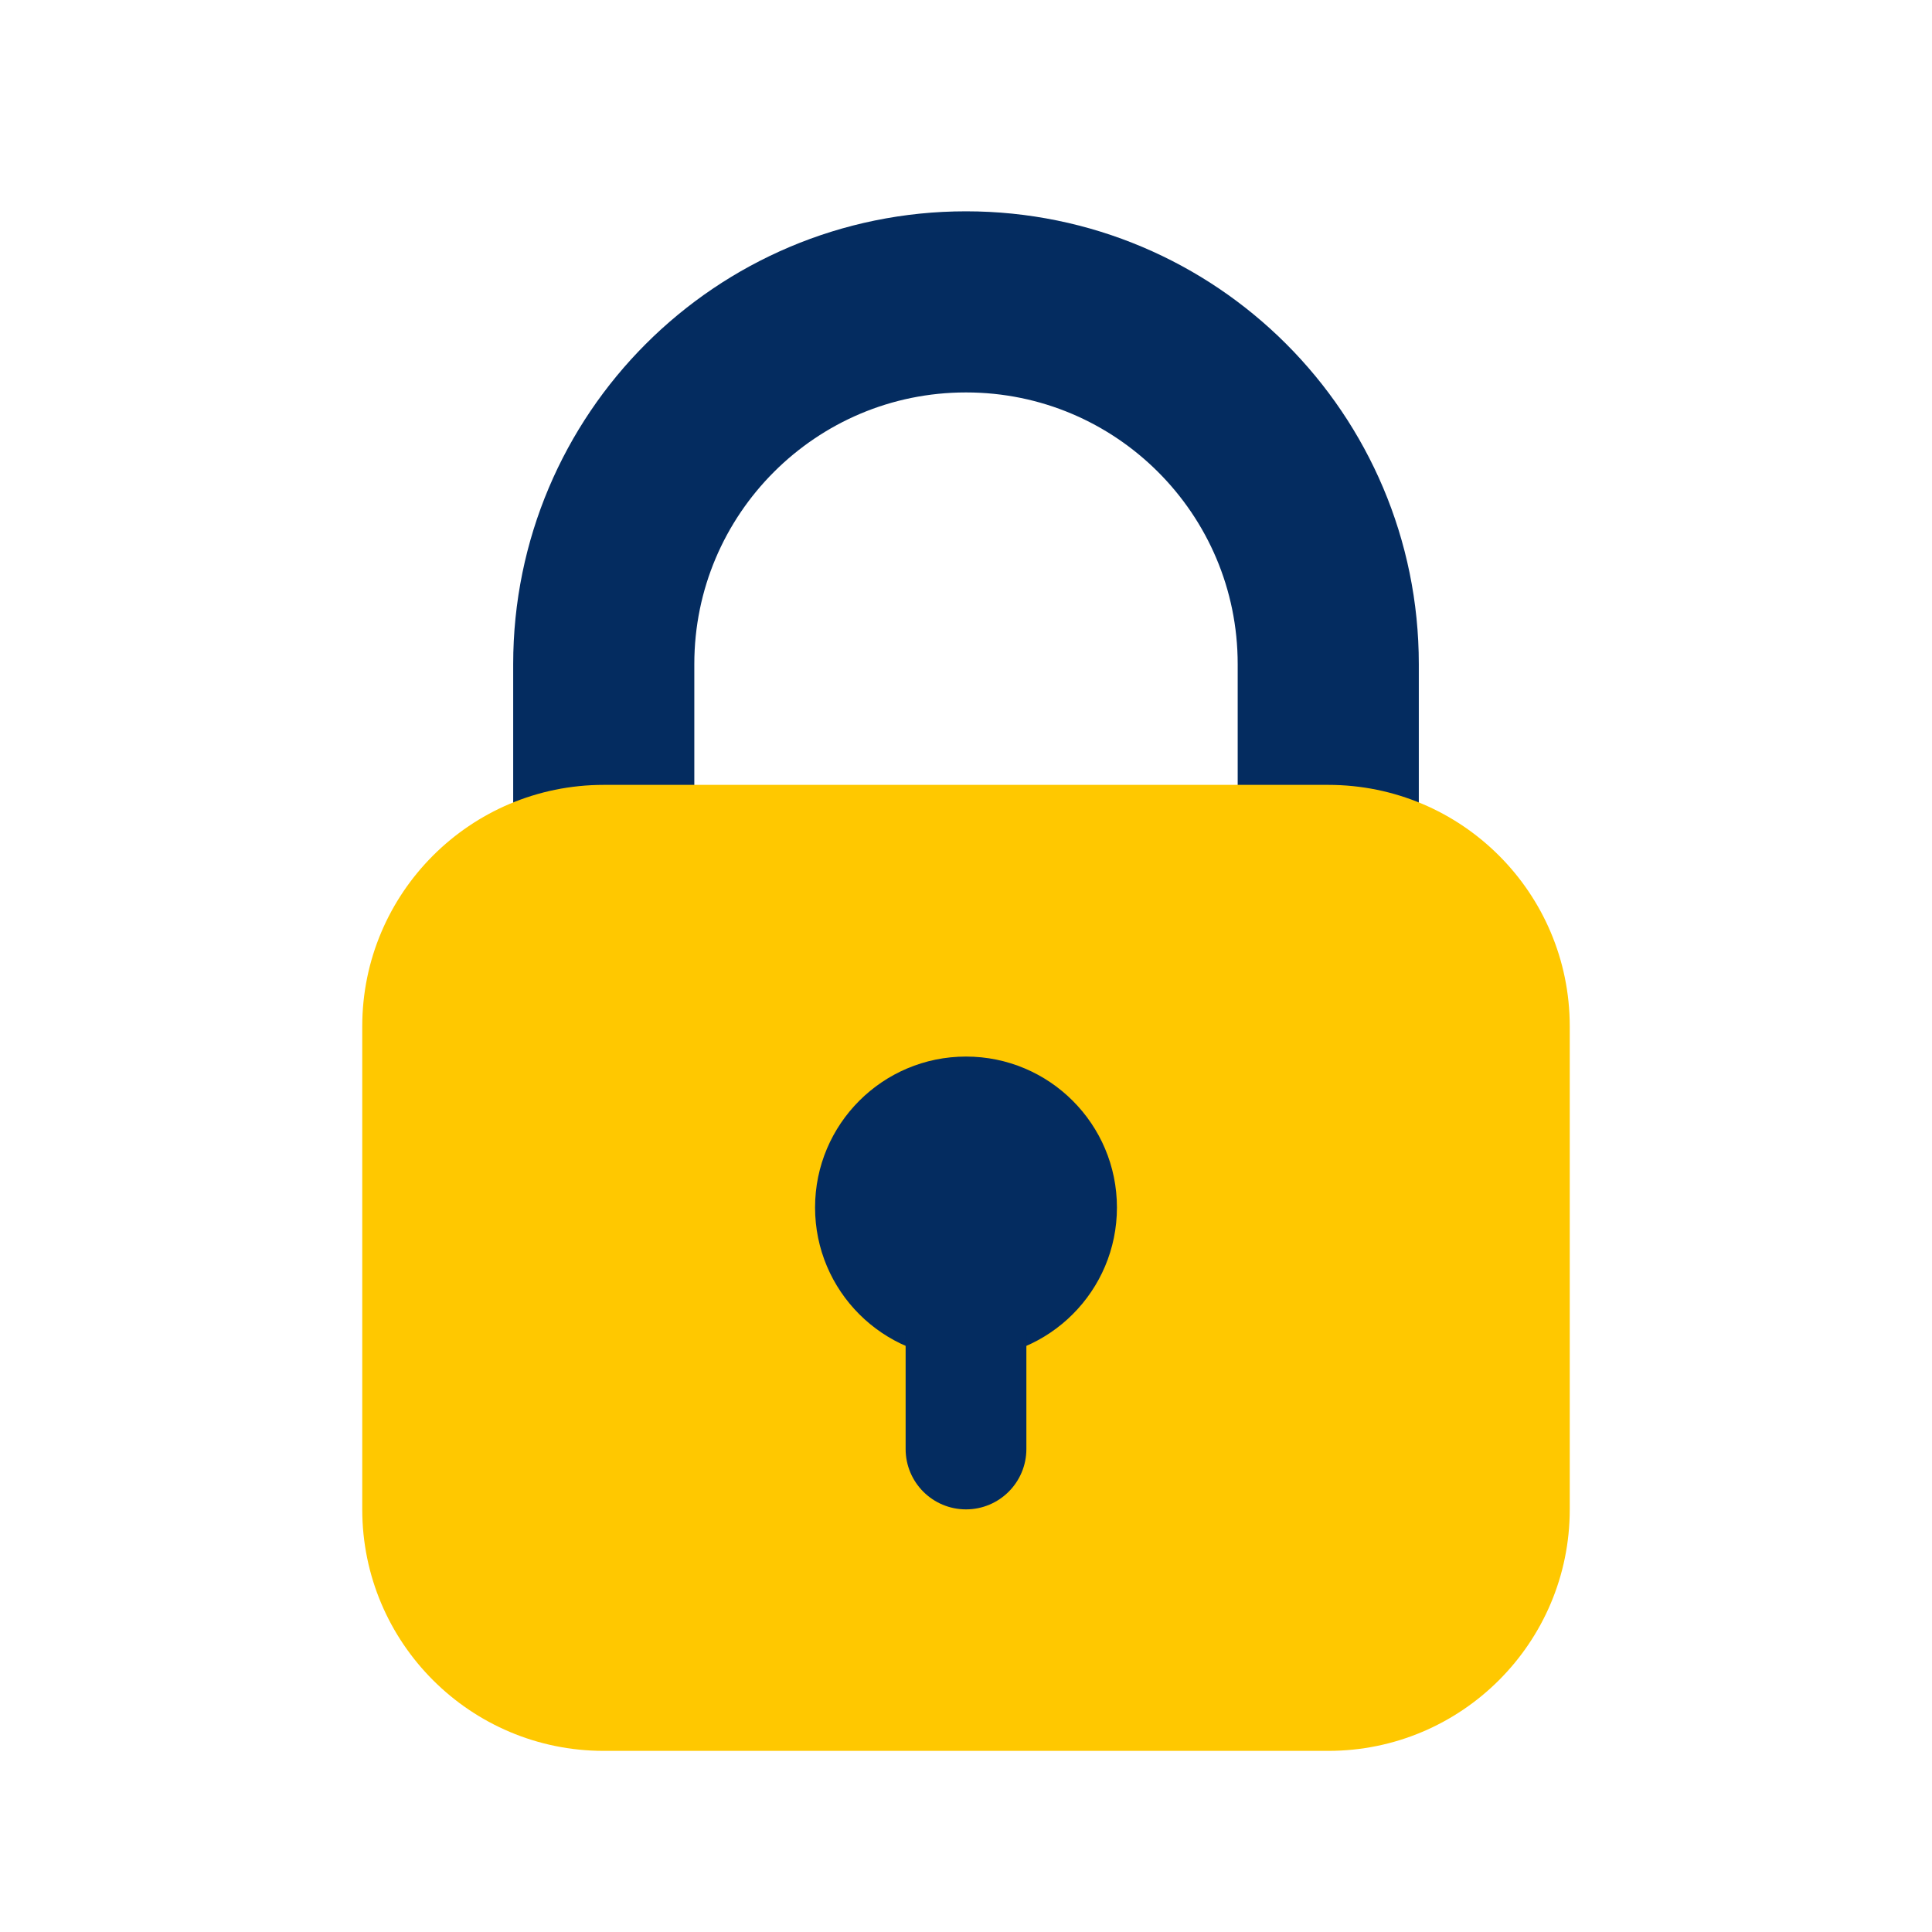
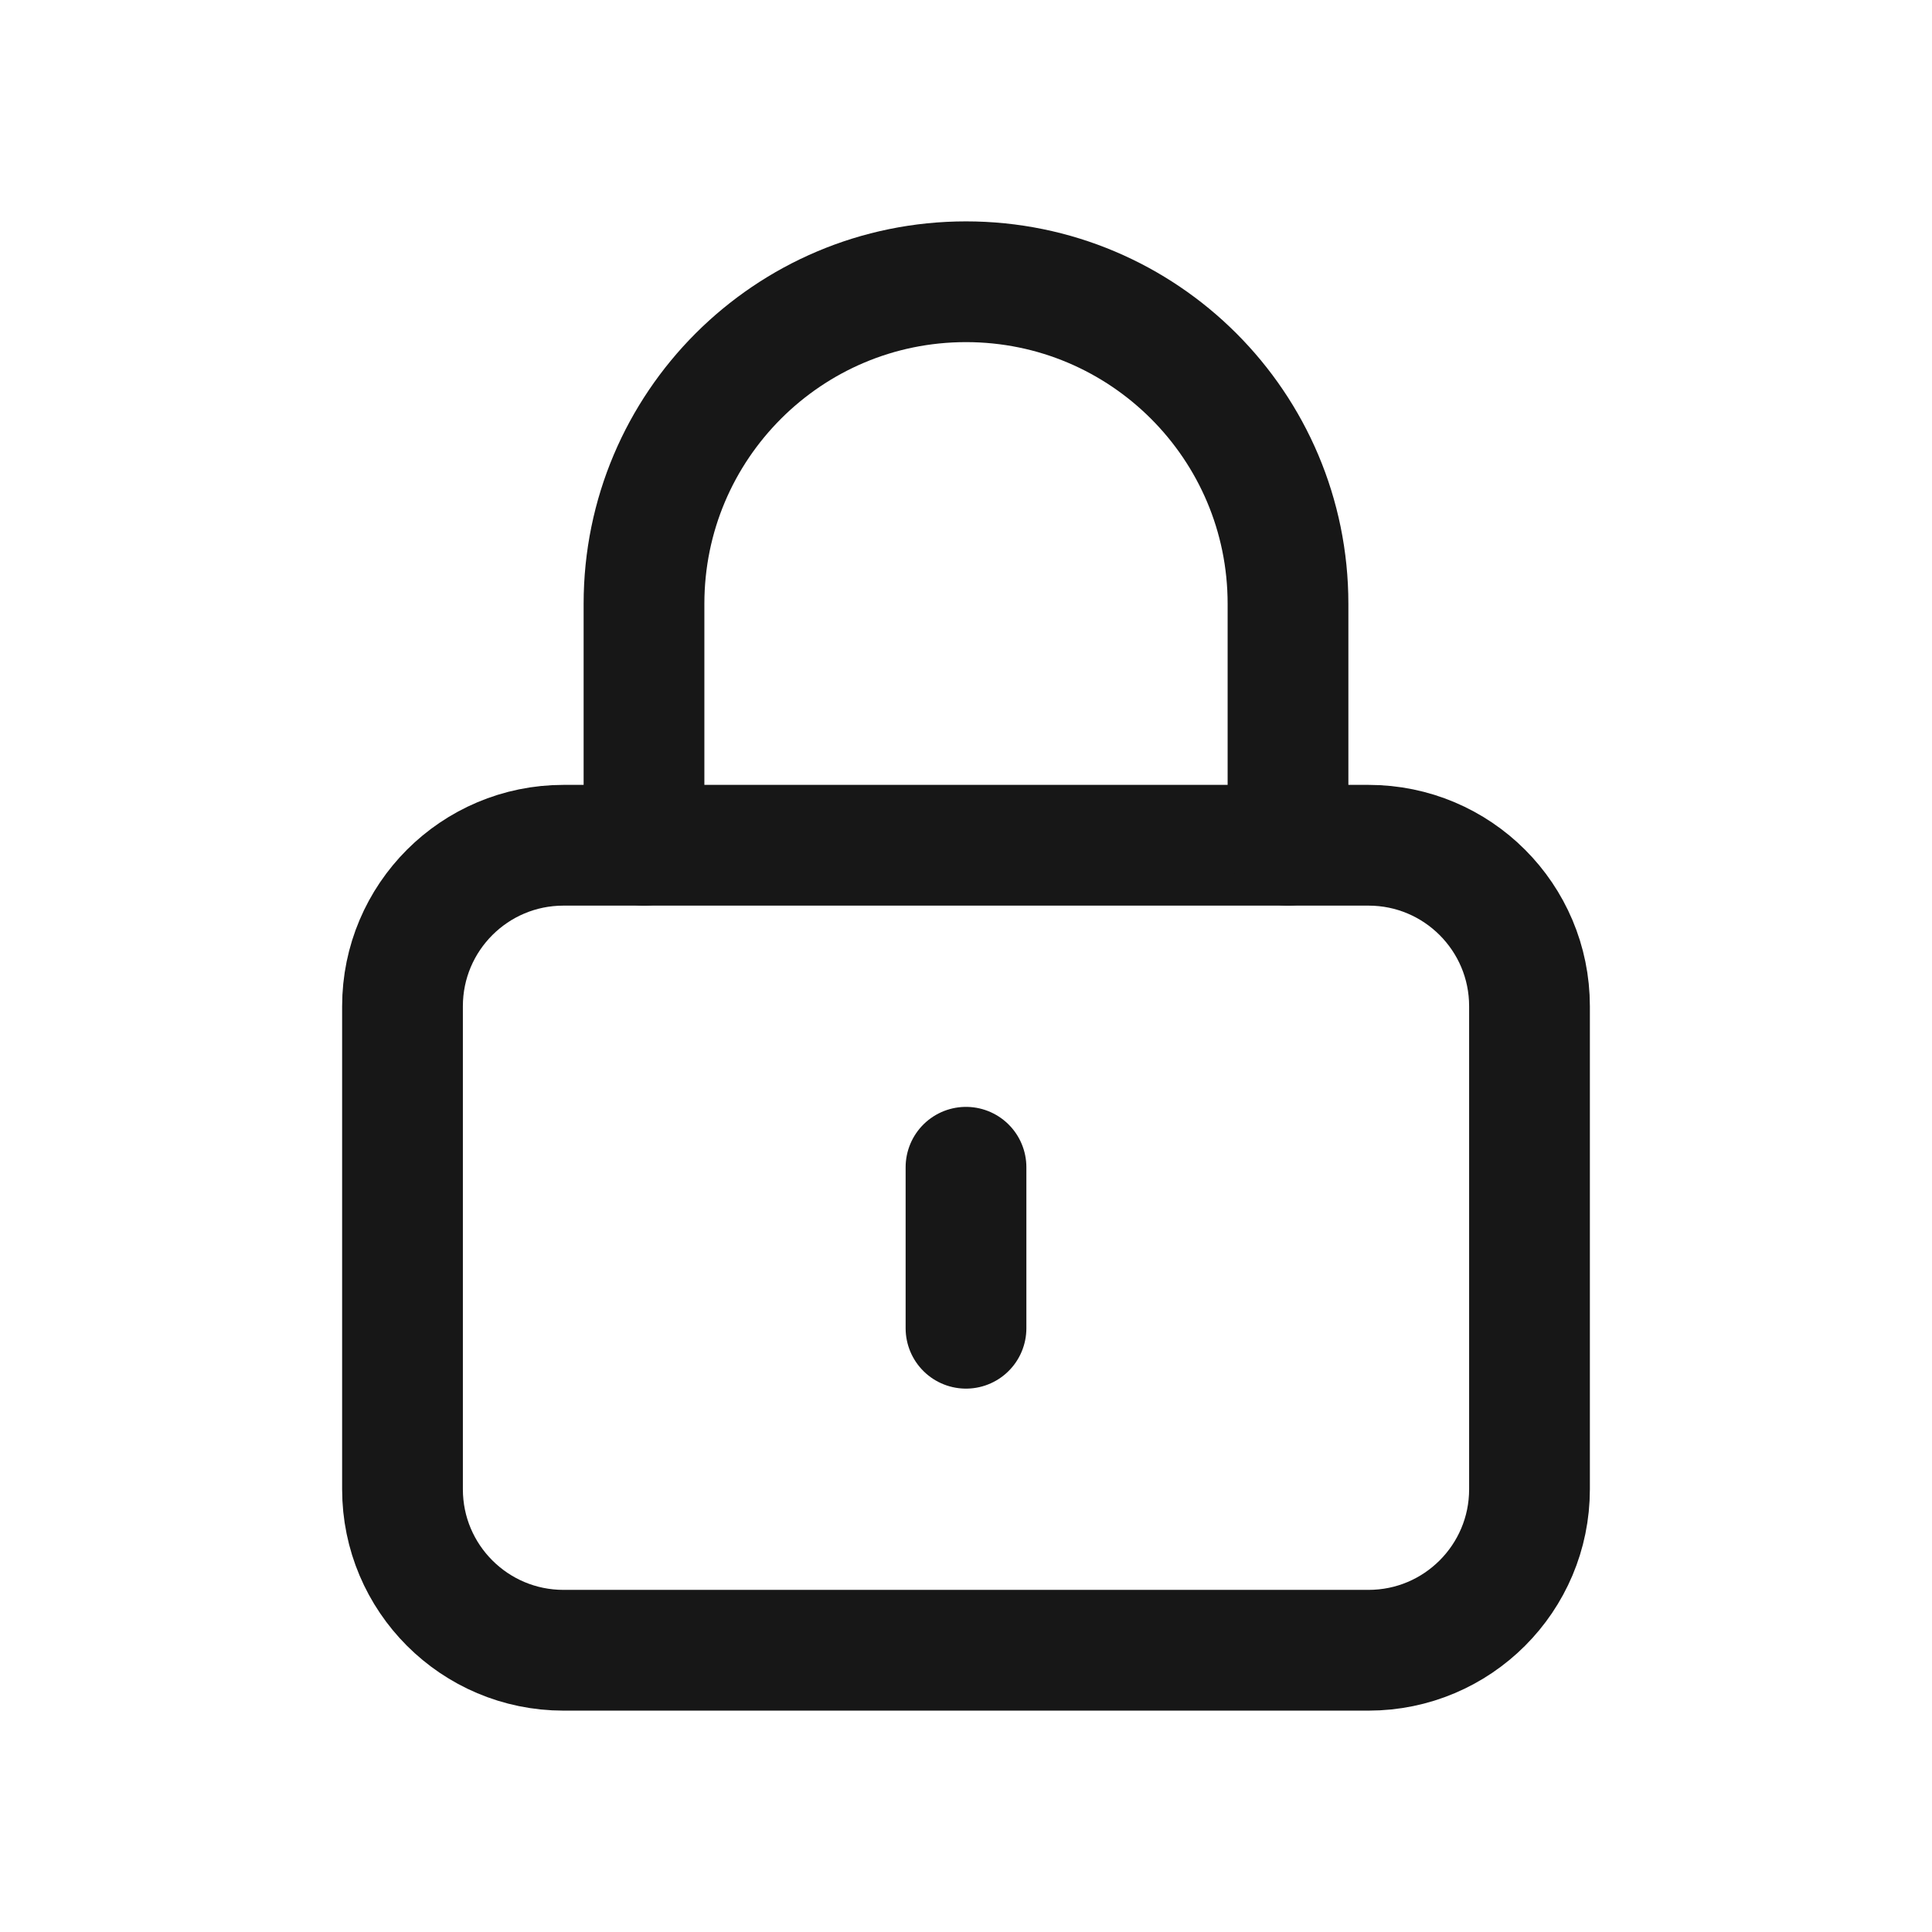
- <svg xmlns="http://www.w3.org/2000/svg" width="64" height="64" viewBox="0 0 32 32" aria-hidden="true" focusable="false">
-   <path d="M10 14v-3a6 6 0 0112 0v3" stroke="#042c60" stroke-width="3" fill="none" />
-   <rect x="6" y="13" width="20" height="16" rx="4" fill="#ffc800" />
-   <circle cx="16" cy="20" r="2.5" fill="#042c60" />
-   <rect x="15" y="21" width="2" height="4" rx="1" fill="#042c60" />
+ <svg xmlns="http://www.w3.org/2000/svg" width="24" height="24" viewBox="0 0 24 24" fill="none" stroke="#171717" stroke-width="1.5" stroke-linecap="round" stroke-linejoin="round">
+   <rect x="5" y="10.5" width="14" height="10" rx="2" />
+   <path d="M8 10.5V7.5a4 4 0 018 0v3M12 14.5v2" />
</svg>
